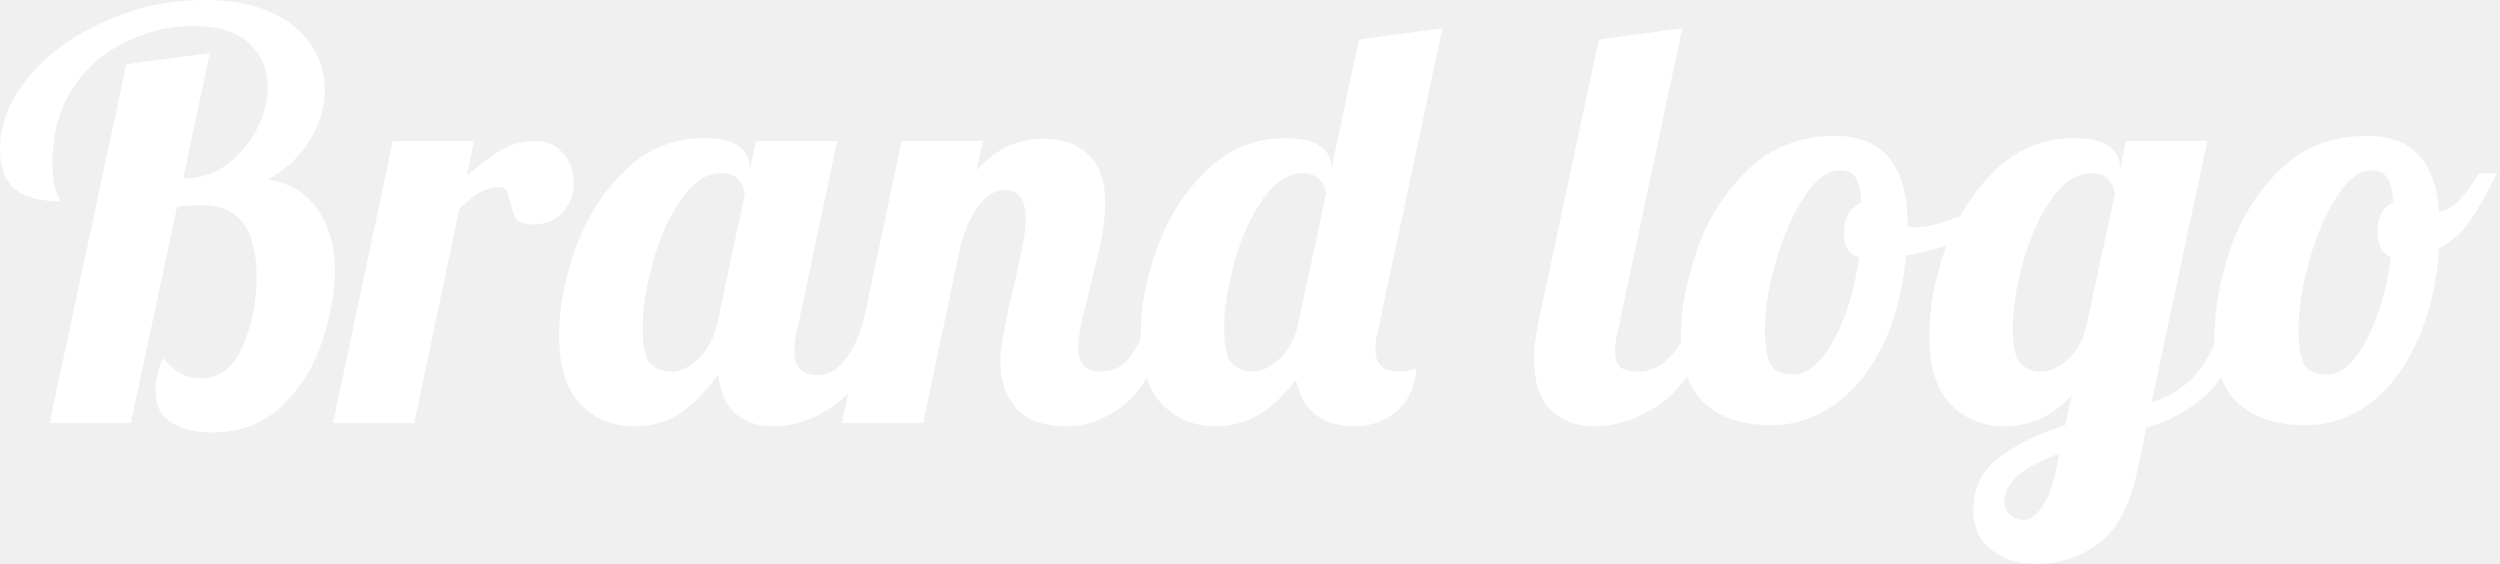
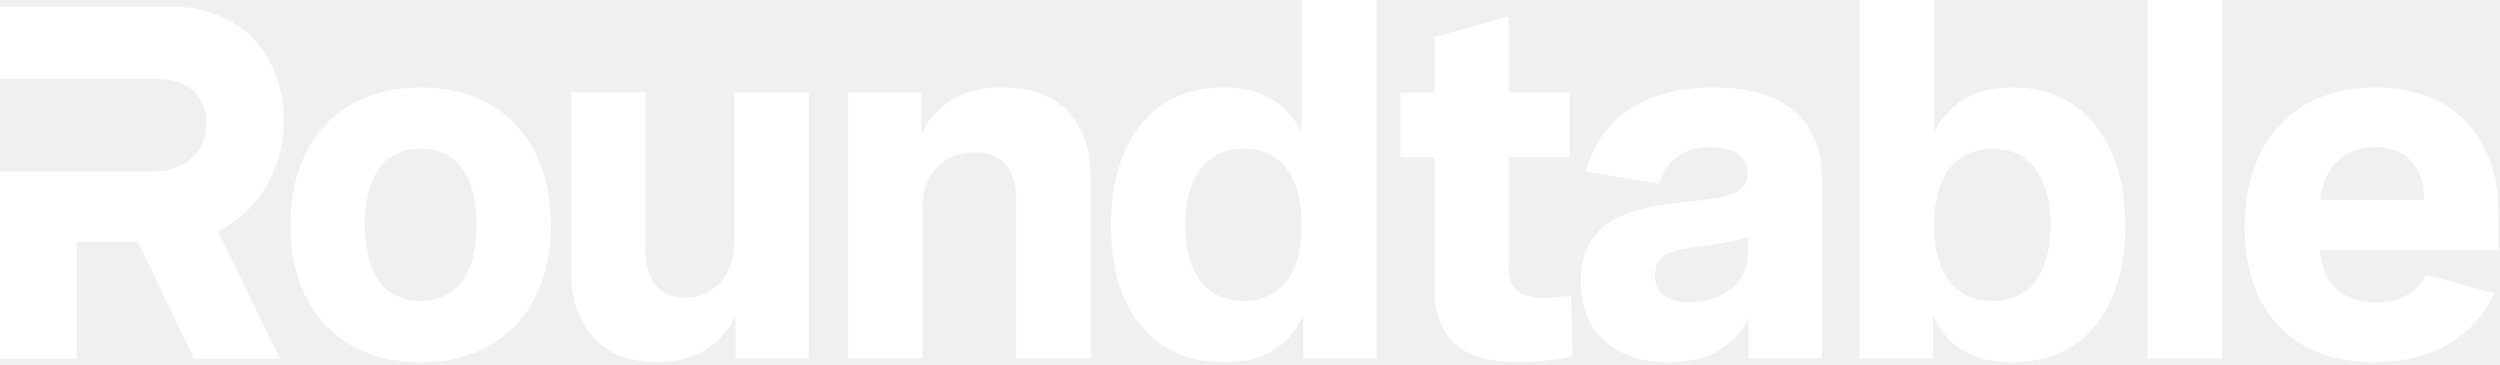
- <svg xmlns="http://www.w3.org/2000/svg" width="266" height="60" viewBox="0 0 266 60" fill="none">
-   <path d="M22.5 46.02C20.9 46.02 19.5 45.68 18.3 45C17.14 44.36 16.56 43.22 16.56 41.58C16.56 40.54 16.82 39.38 17.34 38.1C18.06 38.9 18.72 39.46 19.32 39.78C19.96 40.1 20.64 40.26 21.36 40.26C23.36 40.26 24.84 39.14 25.8 36.9C26.8 34.66 27.3 32.18 27.3 29.46C27.3 24.38 25.4 21.84 21.6 21.84C20.52 21.84 19.6 21.9 18.84 22.02L13.92 45H5.28L13.44 6.84L22.32 5.64L19.5 18.96H19.86C21.38 18.96 22.8 18.48 24.12 17.52C25.44 16.52 26.5 15.28 27.3 13.8C28.1 12.28 28.5 10.76 28.5 9.24C28.5 7.4 27.84 5.86 26.52 4.62C25.24 3.38 23.26 2.76 20.58 2.76C18.14 2.76 15.76 3.32 13.44 4.44C11.12 5.52 9.22 7.16 7.74 9.36C6.3 11.56 5.58 14.22 5.58 17.34C5.58 18.82 5.72 19.86 6 20.46C6.28 21.02 6.42 21.34 6.42 21.42C4.3 21.42 2.7 21 1.62 20.16C0.54 19.28 0 17.86 0 15.9C0 13.18 1.02 10.6 3.06 8.16C5.1 5.72 7.8 3.76 11.16 2.28C14.52 0.76 18.06 0 21.78 0C24.58 0 26.94 0.44 28.86 1.32C30.78 2.2 32.2 3.36 33.12 4.8C34.08 6.24 34.56 7.82 34.56 9.54C34.56 11.38 34.04 13.16 33 14.88C31.96 16.6 30.48 18 28.56 19.08C30.96 19.52 32.74 20.64 33.9 22.44C35.06 24.2 35.64 26.3 35.64 28.74C35.64 31.02 35.2 33.5 34.32 36.18C33.48 38.86 32.06 41.18 30.06 43.14C28.1 45.06 25.58 46.02 22.5 46.02Z" fill="white" />
-   <path d="M41.797 15H50.438L49.657 18.72C51.017 17.52 52.237 16.6 53.318 15.96C54.438 15.32 55.638 15 56.917 15C58.197 15 59.197 15.44 59.917 16.32C60.678 17.2 61.057 18.26 61.057 19.5C61.057 20.66 60.678 21.68 59.917 22.56C59.157 23.44 58.097 23.88 56.737 23.88C55.858 23.88 55.258 23.68 54.938 23.28C54.657 22.84 54.438 22.22 54.278 21.42C54.157 20.9 54.038 20.52 53.917 20.28C53.797 20.04 53.578 19.92 53.258 19.92C52.417 19.92 51.697 20.1 51.097 20.46C50.538 20.78 49.797 21.36 48.877 22.2L44.078 45H35.438L41.797 15Z" fill="white" />
-   <path d="M67.476 45.36C65.196 45.36 63.296 44.58 61.776 43.02C60.256 41.46 59.496 39.02 59.496 35.7C59.496 32.74 60.076 29.64 61.236 26.4C62.436 23.12 64.196 20.36 66.516 18.12C68.876 15.84 71.676 14.7 74.916 14.7C76.556 14.7 77.776 14.98 78.576 15.54C79.376 16.1 79.776 16.84 79.776 17.76V18.18L80.436 15H89.076L84.756 35.4C84.596 36 84.516 36.64 84.516 37.32C84.516 39.04 85.336 39.9 86.976 39.9C88.096 39.9 89.056 39.38 89.856 38.34C90.696 37.3 91.356 35.94 91.836 34.26H94.356C92.876 38.58 91.036 41.52 88.836 43.08C86.676 44.6 84.496 45.36 82.296 45.36C80.616 45.36 79.256 44.9 78.216 43.98C77.216 43.02 76.616 41.64 76.416 39.84C75.256 41.48 73.956 42.82 72.516 43.86C71.116 44.86 69.436 45.36 67.476 45.36ZM71.376 39.54C72.376 39.54 73.356 39.08 74.316 38.16C75.316 37.2 75.996 35.9 76.356 34.26L79.236 20.7C79.236 20.18 79.036 19.68 78.636 19.2C78.236 18.68 77.616 18.42 76.776 18.42C75.176 18.42 73.736 19.36 72.456 21.24C71.176 23.08 70.176 25.32 69.456 27.96C68.736 30.56 68.376 32.86 68.376 34.86C68.376 36.86 68.656 38.14 69.216 38.7C69.816 39.26 70.536 39.54 71.376 39.54Z" fill="white" />
-   <path d="M113.518 45.36C111.078 45.36 109.278 44.72 108.118 43.44C106.998 42.12 106.438 40.5 106.438 38.58C106.438 37.74 106.538 36.8 106.738 35.76C106.938 34.68 107.138 33.64 107.338 32.64C107.578 31.64 107.738 31 107.818 30.72C108.138 29.32 108.438 27.94 108.718 26.58C108.998 25.22 109.138 24.12 109.138 23.28C109.138 21.24 108.418 20.22 106.978 20.22C105.938 20.22 105.018 20.74 104.218 21.78C103.418 22.78 102.778 24.1 102.298 25.74L98.218 45H89.578L95.938 15H104.578L103.918 18.12C105.918 15.88 108.258 14.76 110.938 14.76C112.978 14.76 114.598 15.32 115.798 16.44C116.998 17.56 117.598 19.26 117.598 21.54C117.598 22.7 117.458 24 117.178 25.44C116.898 26.84 116.498 28.56 115.978 30.6C115.658 31.84 115.358 33.06 115.078 34.26C114.838 35.42 114.718 36.34 114.718 37.02C114.718 37.82 114.898 38.44 115.258 38.88C115.618 39.32 116.238 39.54 117.118 39.54C118.318 39.54 119.278 39.12 119.998 38.28C120.718 37.4 121.438 36.06 122.158 34.26H124.678C123.198 38.66 121.478 41.62 119.518 43.14C117.598 44.62 115.598 45.36 113.518 45.36Z" fill="white" />
-   <path d="M129.351 45.36C127.071 45.36 125.171 44.58 123.651 43.02C122.131 41.46 121.371 39.02 121.371 35.7C121.371 32.74 121.951 29.64 123.111 26.4C124.311 23.12 126.071 20.36 128.391 18.12C130.751 15.84 133.551 14.7 136.791 14.7C138.431 14.7 139.651 14.98 140.451 15.54C141.251 16.1 141.651 16.84 141.651 17.76V18L144.591 4.2L153.471 3L146.571 35.4C146.411 36 146.331 36.58 146.331 37.14C146.331 38.74 147.151 39.54 148.791 39.54C149.511 39.54 150.151 39.42 150.711 39.18C150.551 41.18 149.831 42.72 148.551 43.8C147.311 44.84 145.831 45.36 144.111 45.36C142.511 45.36 141.151 44.96 140.031 44.16C138.951 43.32 138.231 42.06 137.871 40.38C135.471 43.7 132.631 45.36 129.351 45.36ZM133.251 39.54C134.131 39.54 135.011 39.16 135.891 38.4C136.811 37.64 137.491 36.58 137.931 35.22L138.171 34.26L141.111 20.52C140.751 19.12 139.931 18.42 138.651 18.42C137.051 18.42 135.611 19.36 134.331 21.24C133.051 23.08 132.051 25.32 131.331 27.96C130.611 30.56 130.251 32.86 130.251 34.86C130.251 36.86 130.531 38.14 131.091 38.7C131.691 39.26 132.411 39.54 133.251 39.54Z" fill="white" />
-   <path d="M169.634 45.36C167.714 45.36 166.154 44.76 164.954 43.56C163.794 42.36 163.214 40.56 163.214 38.16C163.214 37.16 163.374 35.86 163.694 34.26L170.114 4.2L178.994 3L172.094 35.4C171.934 36 171.854 36.64 171.854 37.32C171.854 38.12 172.034 38.7 172.394 39.06C172.794 39.38 173.434 39.54 174.314 39.54C175.474 39.54 176.554 39.06 177.554 38.1C178.554 37.1 179.274 35.82 179.714 34.26H182.234C180.754 38.58 178.854 41.52 176.534 43.08C174.214 44.6 171.914 45.36 169.634 45.36Z" fill="white" />
-   <path d="M188.45 45.24C185.49 45.24 183.15 44.48 181.43 42.96C179.71 41.44 178.85 39.04 178.85 35.76C178.85 33.04 179.41 30.02 180.53 26.7C181.65 23.38 183.45 20.52 185.93 18.12C188.41 15.68 191.53 14.46 195.29 14.46C200.41 14.46 202.97 17.66 202.97 24.06V24.12C203.09 24.16 203.31 24.18 203.63 24.18C204.95 24.18 206.47 23.84 208.19 23.16C209.91 22.44 211.47 21.58 212.87 20.58L213.41 22.2C212.25 23.44 210.73 24.5 208.85 25.38C207.01 26.22 204.99 26.82 202.79 27.18C202.47 30.82 201.65 34 200.33 36.72C199.01 39.44 197.31 41.54 195.23 43.02C193.15 44.5 190.89 45.24 188.45 45.24ZM190.85 39.84C191.81 39.84 192.77 39.3 193.73 38.22C194.69 37.1 195.53 35.6 196.25 33.72C196.97 31.8 197.49 29.68 197.81 27.36C196.73 27.12 196.19 26.28 196.19 24.84C196.19 23.2 196.81 22.12 198.05 21.6C197.97 20.28 197.77 19.38 197.45 18.9C197.13 18.38 196.57 18.12 195.77 18.12C194.45 18.12 193.17 19.08 191.93 21C190.69 22.92 189.69 25.22 188.93 27.9C188.17 30.58 187.79 32.94 187.79 34.98C187.79 36.9 188.01 38.2 188.45 38.88C188.89 39.52 189.69 39.84 190.85 39.84Z" fill="white" />
-   <path d="M216.677 60C214.757 60 213.157 59.5 211.877 58.5C210.597 57.5 209.957 56.06 209.957 54.18C209.957 51.9 210.877 50.06 212.717 48.66C214.557 47.3 216.897 46.16 219.737 45.24L220.457 42.06C218.417 44.26 216.017 45.36 213.257 45.36C210.977 45.36 209.077 44.58 207.557 43.02C206.037 41.46 205.277 39.02 205.277 35.7C205.277 32.74 205.857 29.64 207.017 26.4C208.217 23.12 209.977 20.36 212.297 18.12C214.657 15.84 217.457 14.7 220.697 14.7C222.337 14.7 223.557 14.98 224.357 15.54C225.157 16.1 225.557 16.84 225.557 17.76V18.12L226.217 15H234.857L228.917 42.84C230.837 42.2 232.377 41.24 233.537 39.96C234.697 38.68 235.677 36.78 236.477 34.26H238.997C237.917 37.82 236.457 40.44 234.617 42.12C232.777 43.76 230.697 44.88 228.377 45.48L227.477 49.8C226.677 53.68 225.297 56.34 223.337 57.78C221.377 59.26 219.157 60 216.677 60ZM217.157 39.54C218.077 39.54 219.017 39.12 219.977 38.28C220.937 37.44 221.597 36.3 221.957 34.86L225.017 20.64C225.017 20.16 224.817 19.68 224.417 19.2C224.017 18.68 223.397 18.42 222.557 18.42C220.957 18.42 219.517 19.36 218.237 21.24C216.957 23.08 215.957 25.32 215.237 27.96C214.517 30.56 214.157 32.86 214.157 34.86C214.157 36.86 214.437 38.14 214.997 38.7C215.597 39.26 216.317 39.54 217.157 39.54ZM215.297 55.32C215.977 55.32 216.637 54.86 217.277 53.94C217.917 53.02 218.417 51.7 218.777 49.98L219.137 48.24C215.217 49.68 213.257 51.38 213.257 53.34C213.257 53.86 213.437 54.32 213.797 54.72C214.157 55.12 214.657 55.32 215.297 55.32Z" fill="white" />
-   <path d="M245.227 45.24C242.267 45.24 239.927 44.48 238.207 42.96C236.487 41.44 235.627 39.04 235.627 35.76C235.627 33 236.167 29.98 237.247 26.7C238.327 23.38 240.087 20.52 242.527 18.12C244.967 15.68 248.087 14.46 251.887 14.46C256.607 14.46 259.147 17.16 259.507 22.56C260.387 22.36 261.167 21.88 261.847 21.12C262.527 20.32 263.167 19.42 263.767 18.42H265.687C264.607 20.58 263.647 22.28 262.807 23.52C261.967 24.72 260.867 25.7 259.507 26.46C259.267 30.22 258.487 33.52 257.167 36.36C255.887 39.2 254.207 41.4 252.127 42.96C250.047 44.48 247.747 45.24 245.227 45.24ZM247.627 39.84C249.107 39.84 250.487 38.64 251.767 36.24C253.047 33.84 253.927 30.88 254.407 27.36C253.447 27 252.967 26.1 252.967 24.66C252.967 23.1 253.527 22.06 254.647 21.54C254.567 20.26 254.347 19.38 253.987 18.9C253.667 18.38 253.127 18.12 252.367 18.12C251.047 18.12 249.787 19.08 248.587 21C247.387 22.88 246.407 25.18 245.647 27.9C244.927 30.58 244.567 32.94 244.567 34.98C244.567 36.9 244.787 38.2 245.227 38.88C245.667 39.52 246.467 39.84 247.627 39.84Z" fill="white" />
+ <svg xmlns="http://www.w3.org/2000/svg" width="911" height="133" viewBox="0 0 911 133" fill="none">
+   <path d="M153.281 31.875C124.149 31.875 105.845 51.296 105.845 81.981C105.845 112.666 124.173 132.015 153.281 132.015C182.388 132.015 200.741 112.594 200.741 81.981C200.741 51.369 182.388 31.875 153.281 31.875ZM153.281 109.68C140.293 109.68 132.913 99.97 132.913 81.981C132.913 63.992 140.196 54.209 153.281 54.209C166.366 54.209 173.673 63.92 173.673 81.981C173.673 100.043 166.293 109.68 153.281 109.68Z" fill="#ffffff" />
+   <path d="M267.573 88.39C267.573 99.97 260.461 108.418 249.512 108.418C239.267 108.418 235.189 101.135 235.189 90.793V33.647H208.121V98.902C208.121 118.93 219.336 132.015 239.364 132.015C253.93 132.015 263.034 125.169 268.035 115.288V130.582H294.739V33.647H267.573V88.39Z" fill="#ffffff" />
+   <path d="M365.14 31.875C349.919 31.875 340.864 38.551 335.766 48.601V33.647H309.062V130.582H336.106V75.499C336.106 63.92 343.388 55.471 355.163 55.471C365.674 55.471 370.311 62.147 370.311 73.096V130.582H397.452V65.036C397.549 43.697 385.435 31.875 365.14 31.875Z" fill="#ffffff" />
+   <path d="M474.359 48.261C468.849 37.216 459.235 31.875 445.713 31.875C419.98 31.875 404.832 51.466 404.832 82.078C404.832 112.691 419.713 132.015 446.247 132.015C459.235 132.015 469.213 127.305 474.893 114.754V130.582H501.597V0H474.359V48.261ZM453.19 109.68C439.474 109.68 431.9 99.339 431.9 81.981C431.9 64.624 439.571 54.209 453.19 54.209C466.809 54.209 474.359 64.454 474.359 81.981C474.359 99.509 466.882 109.68 453.19 109.68Z" fill="#ffffff" />
+   <path d="M562.482 108.612C549.761 108.612 549.761 100.771 549.761 96.474V57.243H572.023V33.647H549.761V5.972L522.693 13.522V33.647H510.361V57.243H522.693V104.388C522.693 126.382 536.312 131.99 553.597 131.99C560.133 131.968 566.647 131.218 573.018 129.757L572.508 107.69C569.19 108.213 565.841 108.521 562.482 108.612Z" fill="#ffffff" />
+   <path d="M624.435 31.875C599.164 31.875 583.166 42.993 577.898 62.487L604.602 66.954C607.029 59.016 612.613 53.675 623.294 53.675C632.835 53.675 636.841 57.875 636.841 63.215C636.841 71.494 627.397 72.101 614.676 73.533C595.984 75.572 576.029 78.874 576.029 102.47C576.029 120.799 588.167 132.015 608.073 132.015C620.988 132.015 631.403 127.305 637.205 115.992V130.558H663.909V65.352C663.982 43.964 650.605 31.875 624.435 31.875ZM636.913 92.566C636.913 102.907 627.907 110.117 615.72 110.117C607.005 110.117 603.072 106.549 603.072 100.407C603.072 92.031 610.112 90.963 620.066 89.725C625.762 89.137 631.393 88.032 636.889 86.424L636.913 92.566Z" fill="#ffffff" />
+   <path d="M733.485 31.875C719.963 31.875 710.349 37.216 704.741 48.261V0H677.673V130.582H704.377V114.754C709.985 127.305 720.06 132.015 733.048 132.015C759.582 132.015 774.439 112.424 774.439 82.078C774.439 51.733 759.12 31.875 733.485 31.875ZM726.008 109.68C712.316 109.68 704.741 99.339 704.741 81.981C704.741 64.624 712.316 54.209 726.008 54.209C739.699 54.209 747.201 64.454 747.201 81.981C747.201 99.509 739.627 109.68 726.008 109.68Z" fill="#ffffff" />
+   <path d="M809.688 0H782.62V130.582H809.688V0Z" fill="#ffffff" />
+   <path d="M910.362 77.174C910.362 49.767 893.708 31.875 865.572 31.875C836.44 31.875 817.966 51.296 817.966 82.709C817.966 112.958 835.129 132.015 865.135 132.015C886.984 132.015 902.181 121.964 908.832 106.816L883.998 100.14C881.327 105.311 876.156 110.214 865.839 110.214C853.361 110.214 846.248 102.932 845.35 91.158H910.362V77.174ZM883.294 72.829H845.471C846.806 60.812 854.186 53.602 865.499 53.602C875.452 53.602 883.294 59.38 883.294 72.465V72.829Z" fill="#ffffff" />
+   <path d="M103.417 43.843C103.417 21.654 89.191 2.428 62.269 2.428H0V28.719H57.074C68.168 28.719 75.232 34.812 75.232 44.838C75.232 55.301 67.634 62.536 55.641 62.536H0V130.728H27.991V88.22H50.276L70.766 130.728H102.082L79.359 84.287C94.289 77.126 103.417 61.395 103.417 43.843Z" fill="#ffffff" />
</svg>
